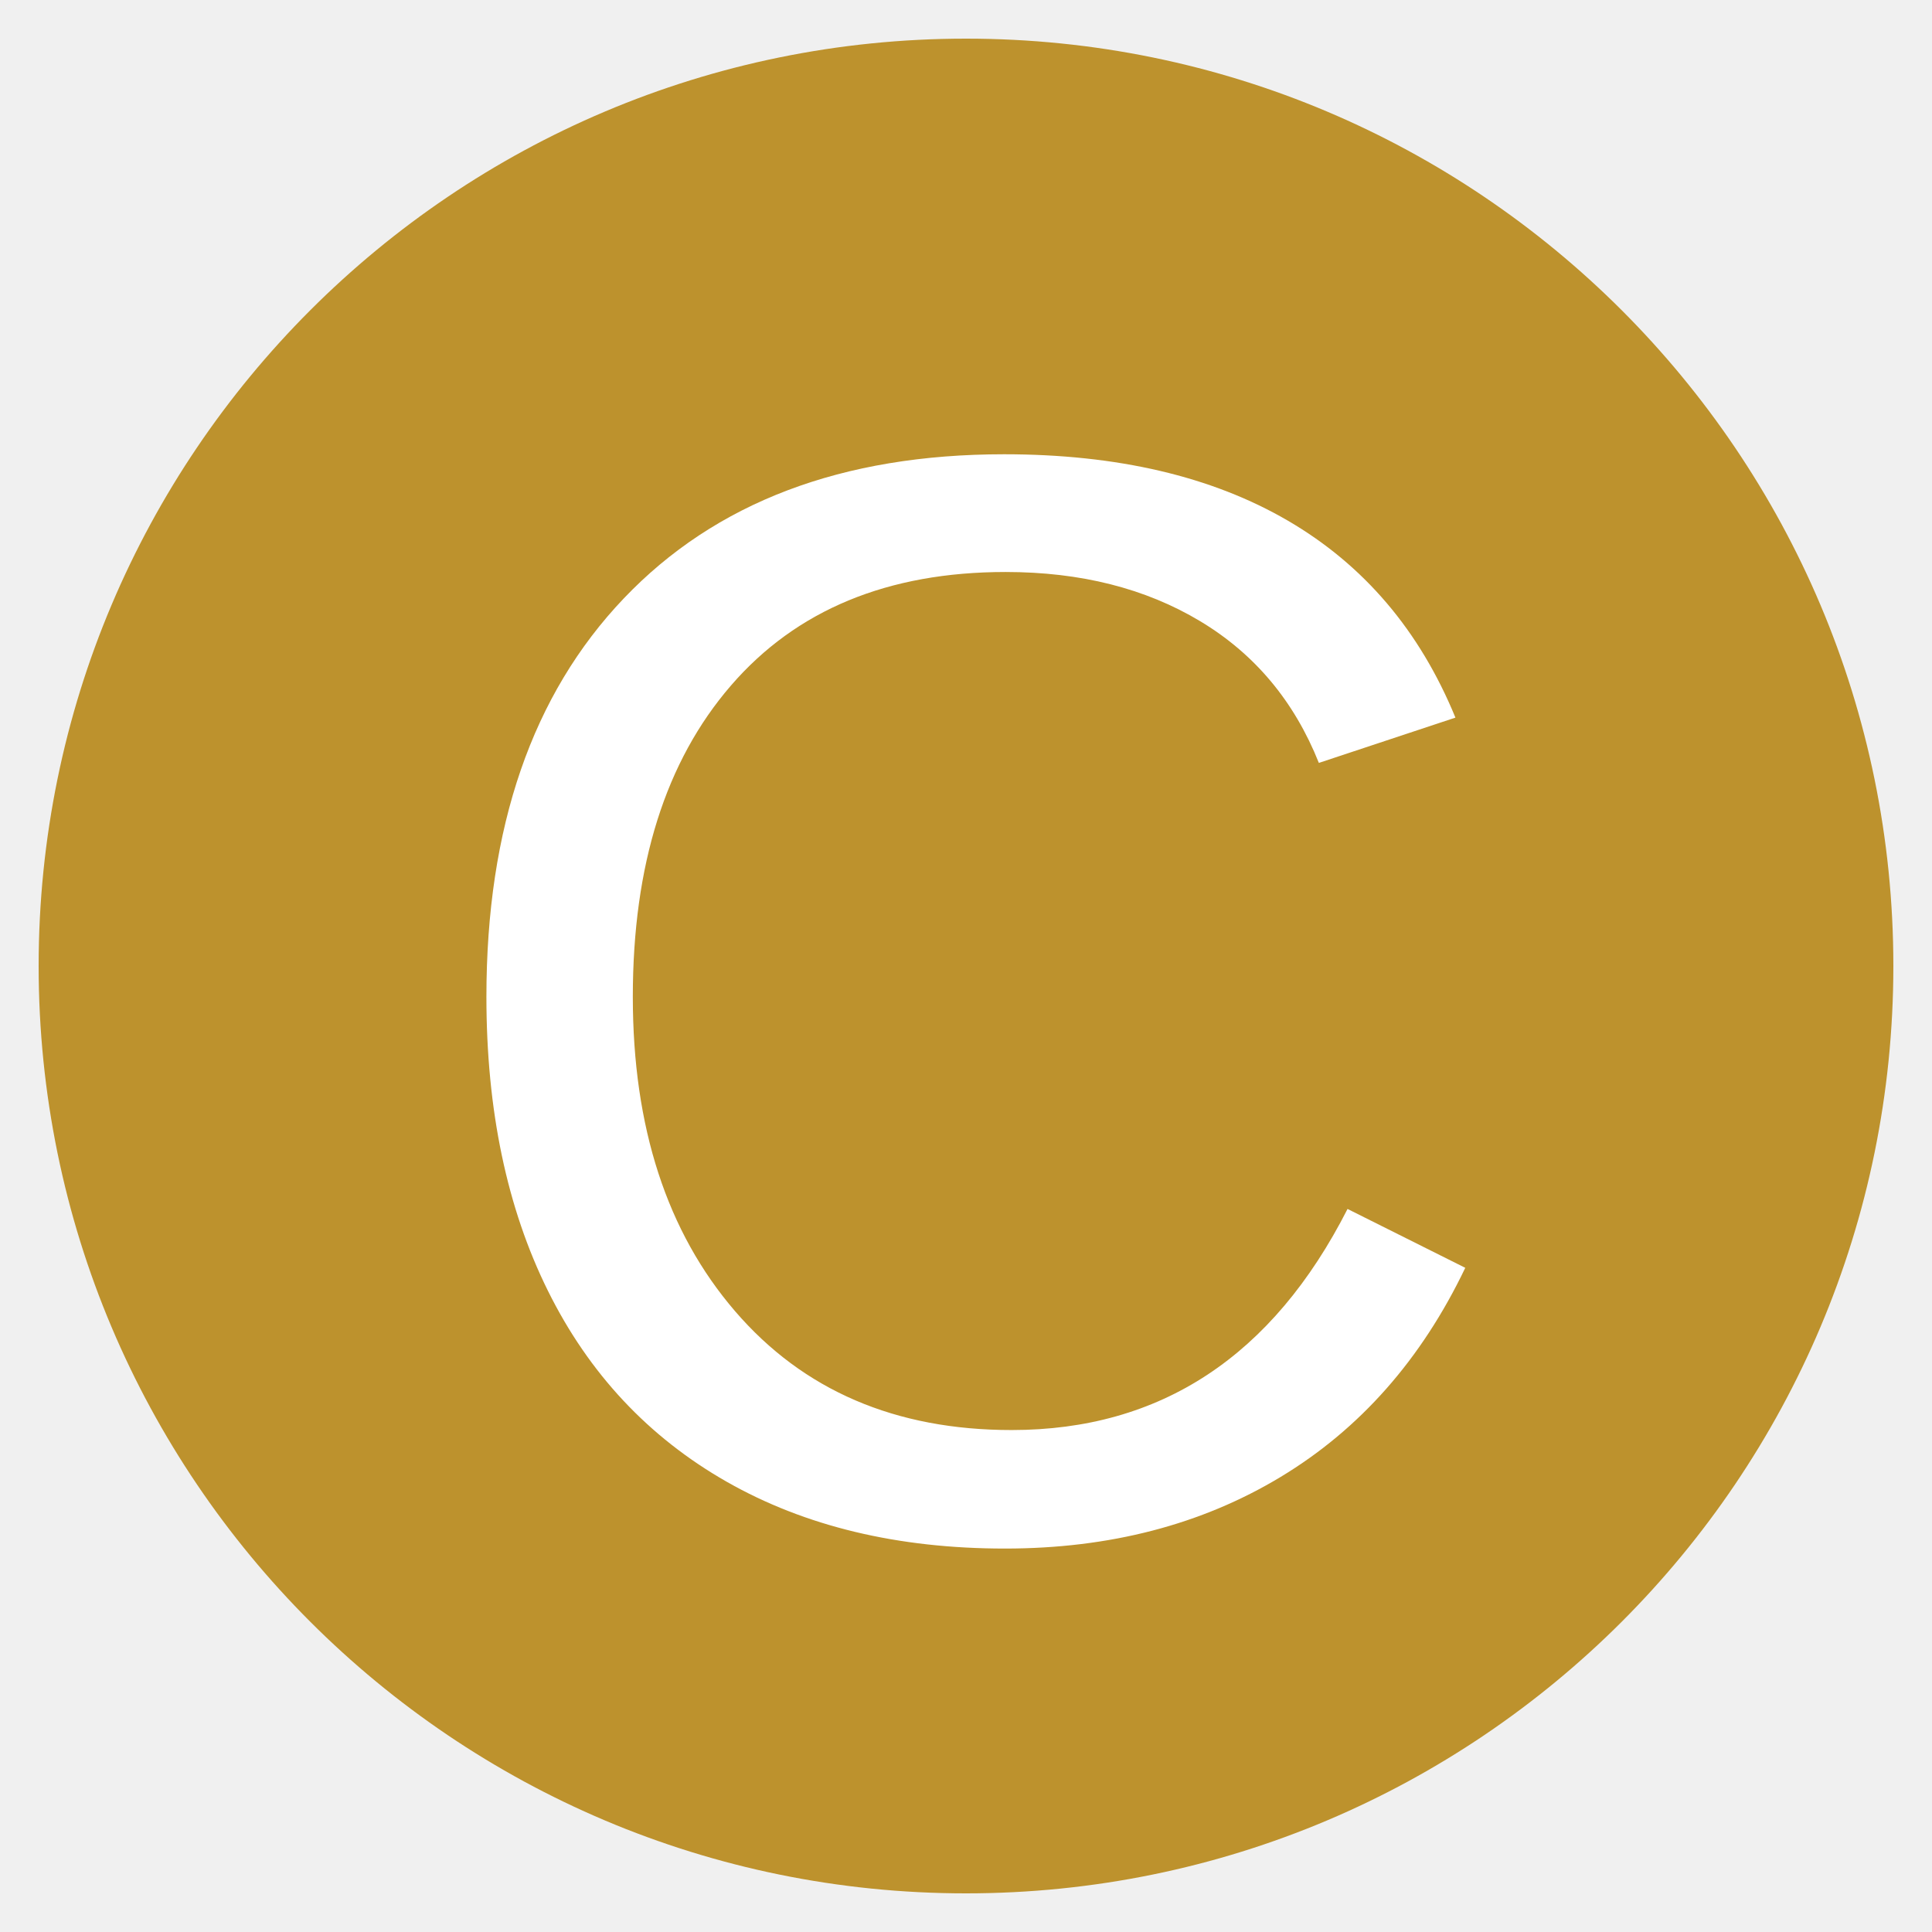
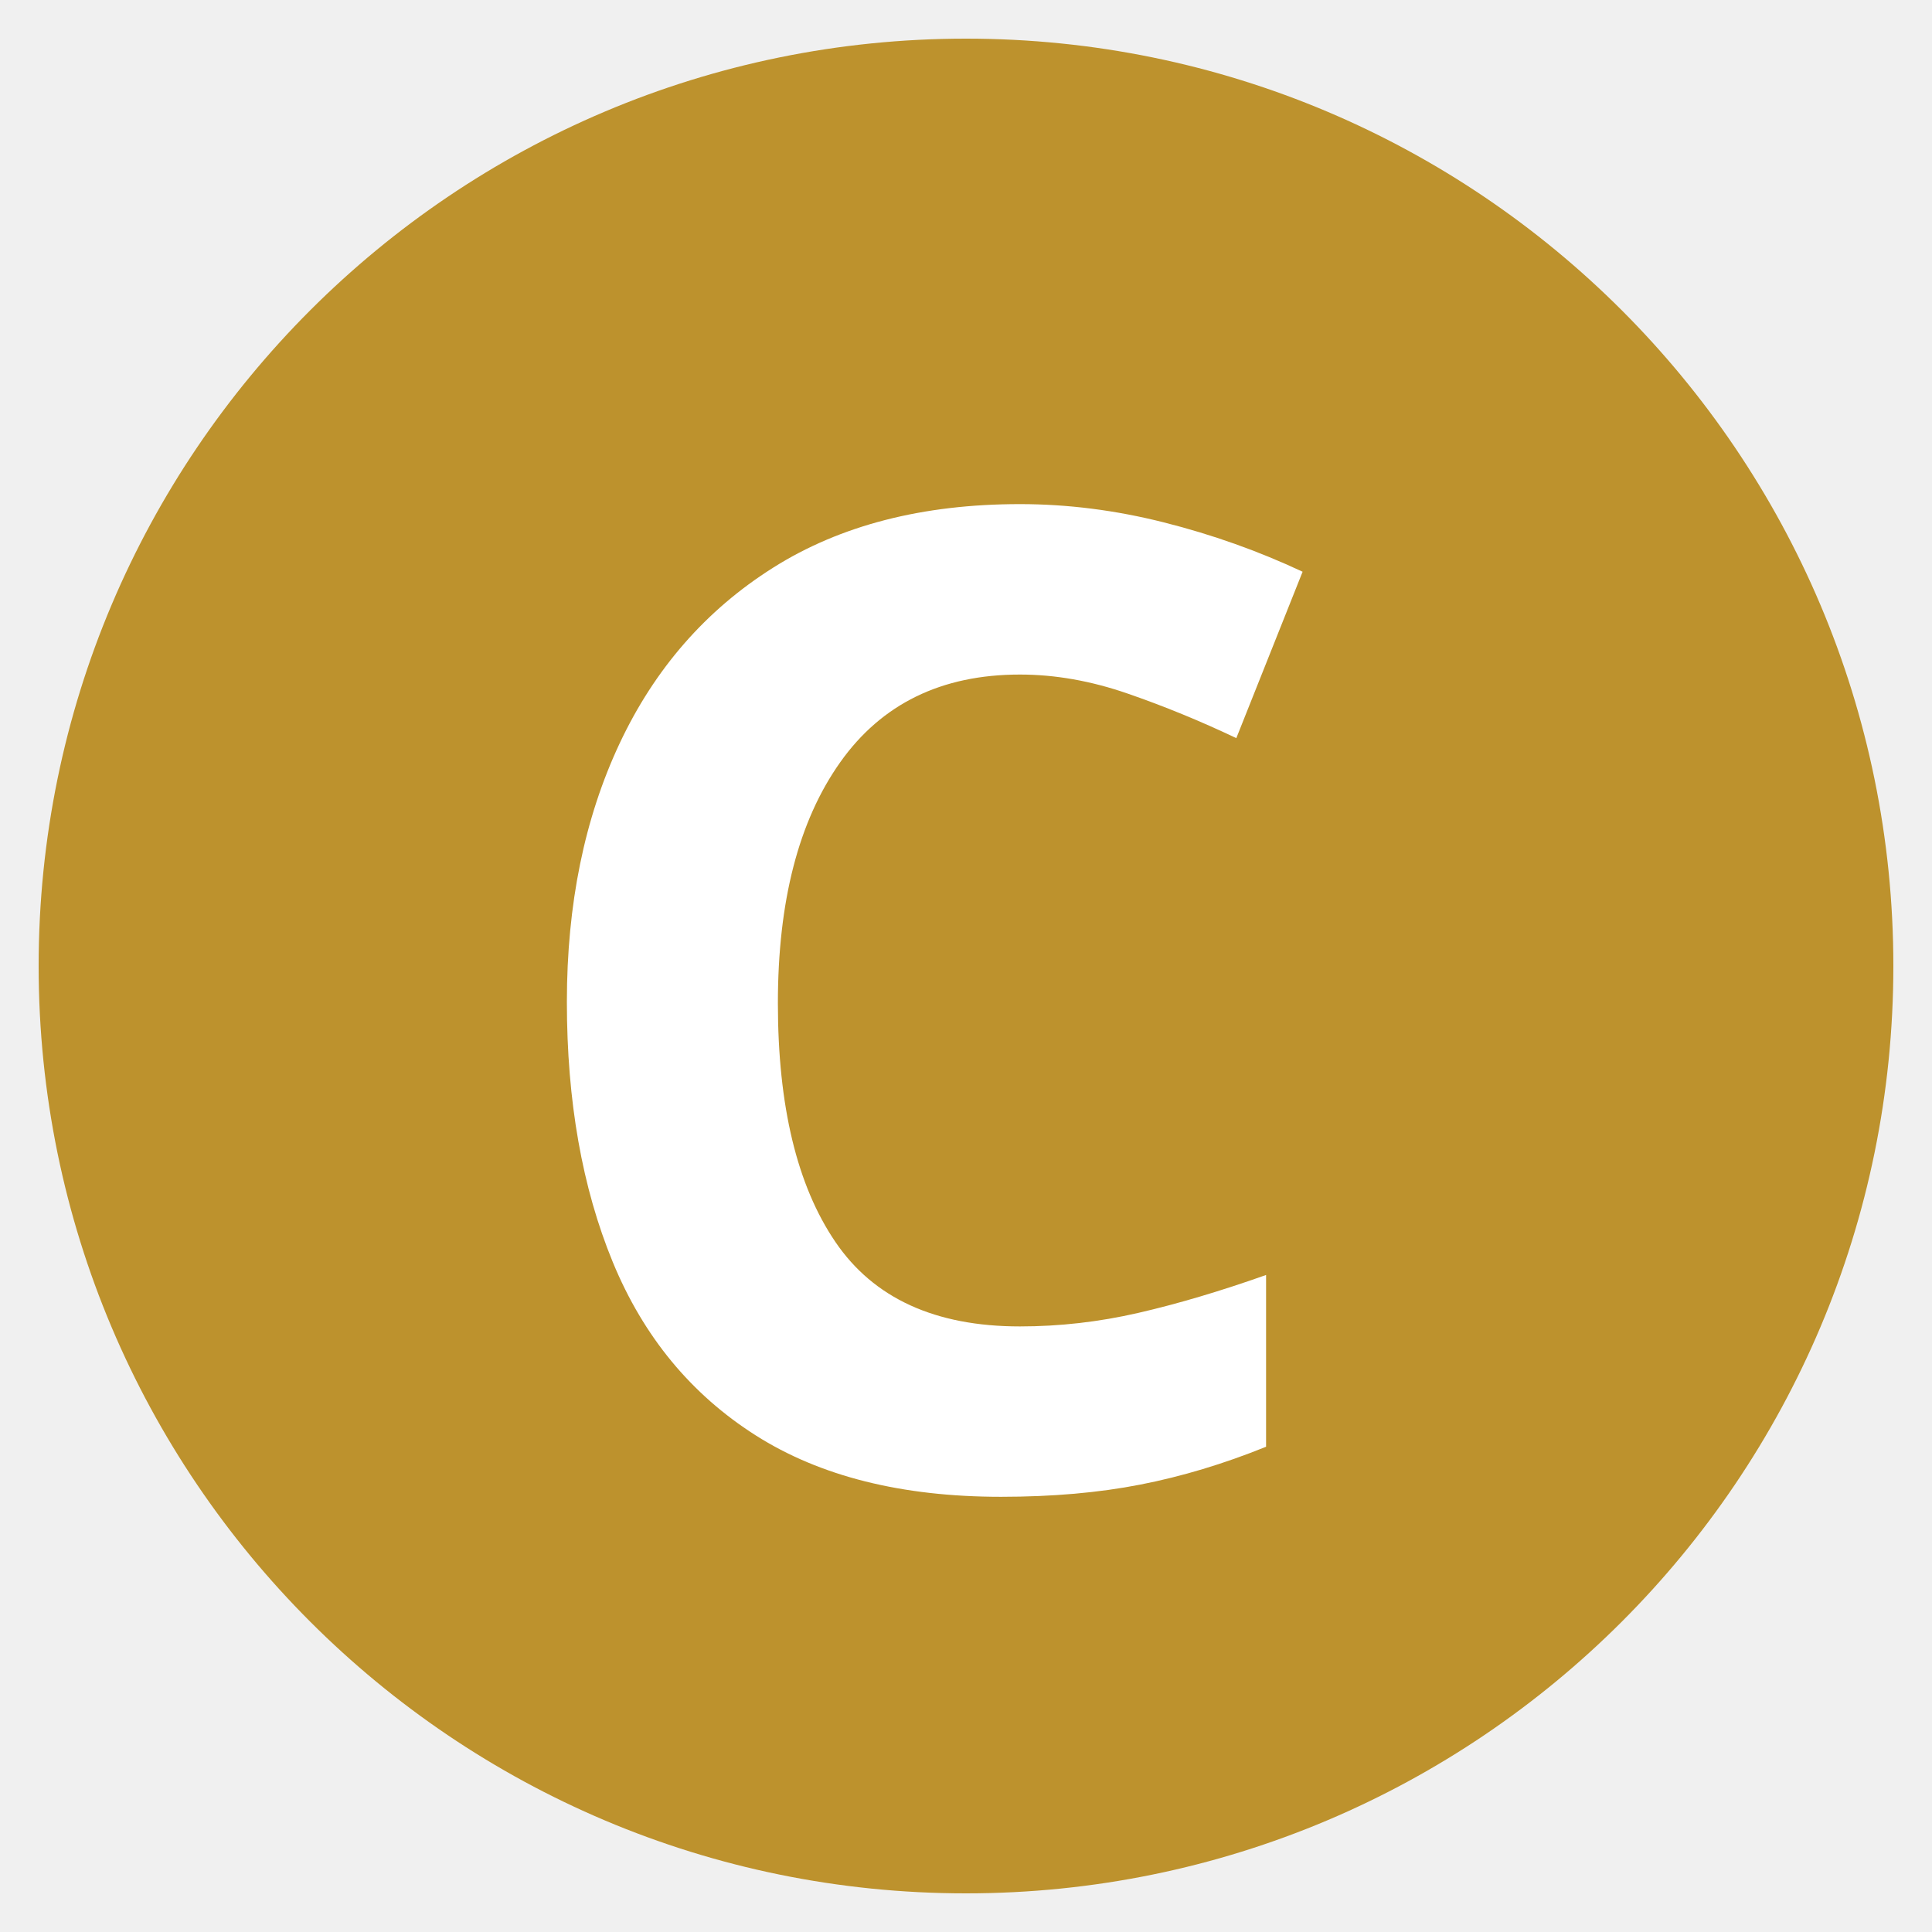
<svg xmlns="http://www.w3.org/2000/svg" id="Layer_1" version="1.1" viewBox="0 0 500 500">
  <defs>
    <style>
      .st0 {
        fill: #bd922d;
      }

      .st1 {
        fill: #fff;
-         font-family: ArialMT, Arial;
-         font-size: 400px;
+         font-family: SegoeUI-Bold, 'Segoe UI';
+         font-size: 350px;
+         font-weight: 700;
      }
    </style>
  </defs>
  <circle id="Background" class="st0" cx="250" cy="250" r="240" />
  <text />
-   <text class="st1" transform="translate(105.57 396.86)">
+   <text class="st1" transform="translate(126.41 383.87)">
    <tspan x="0" y="0">C</tspan>
  </text>
</svg>
